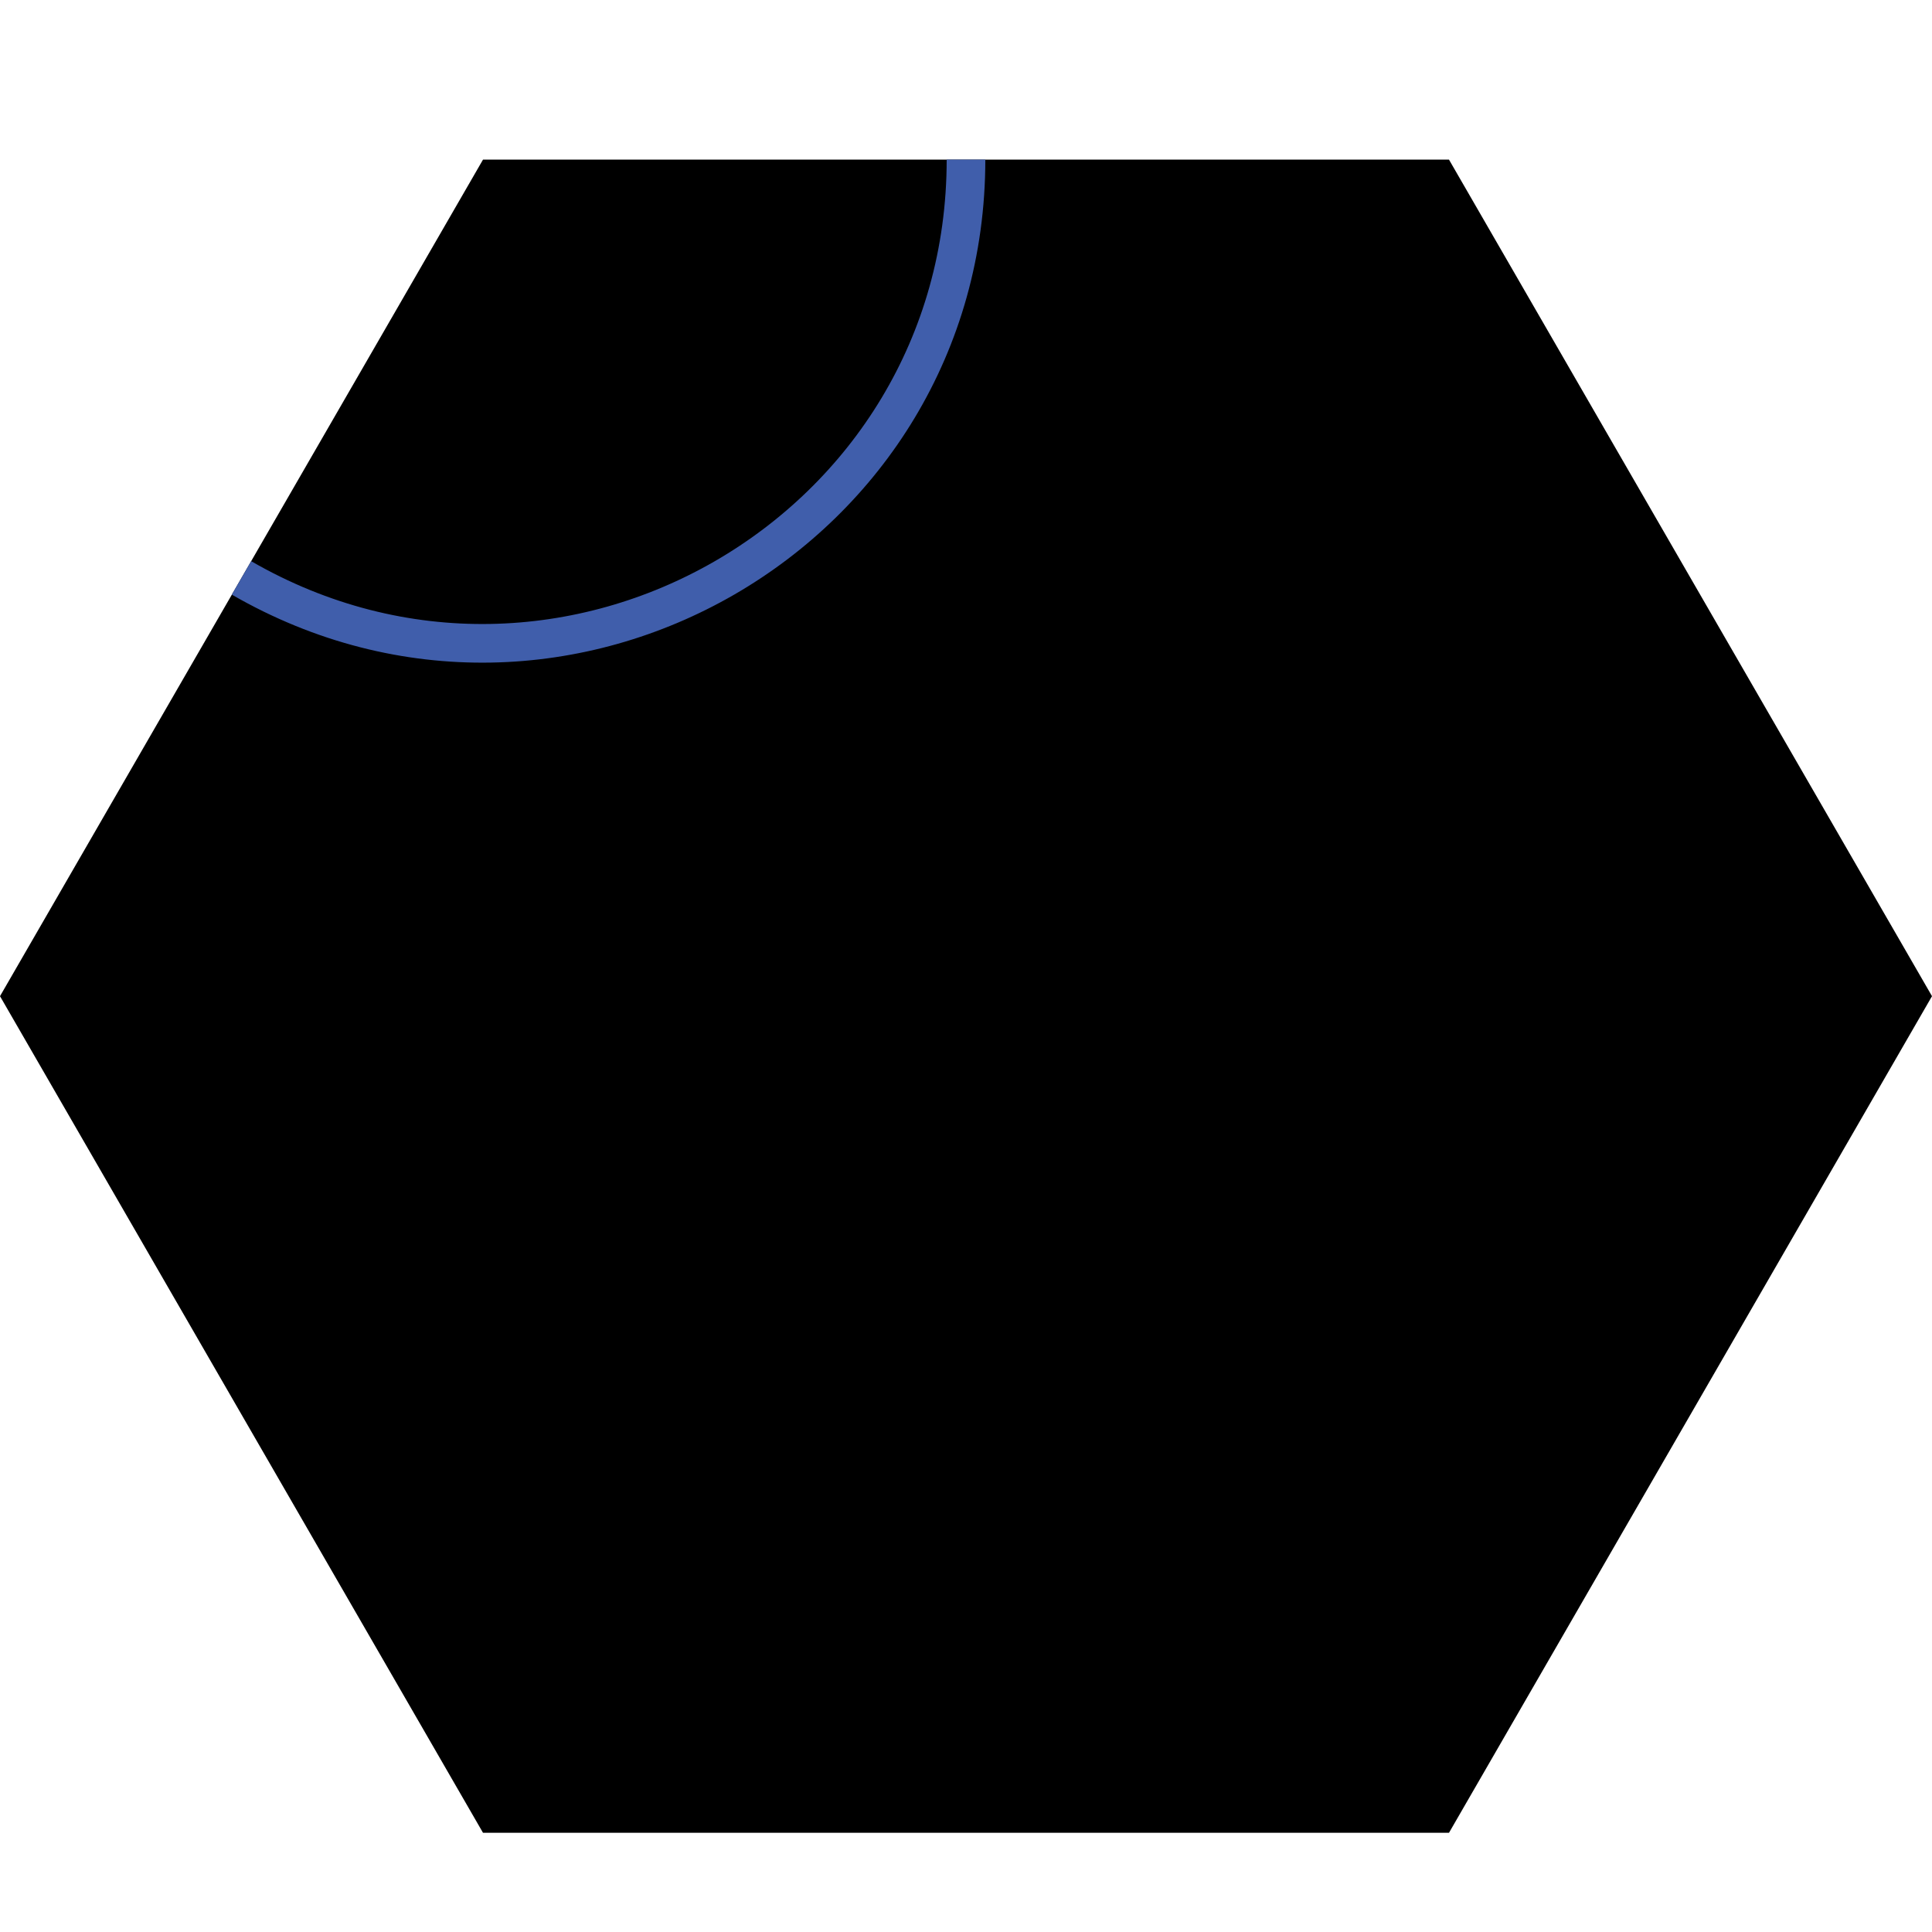
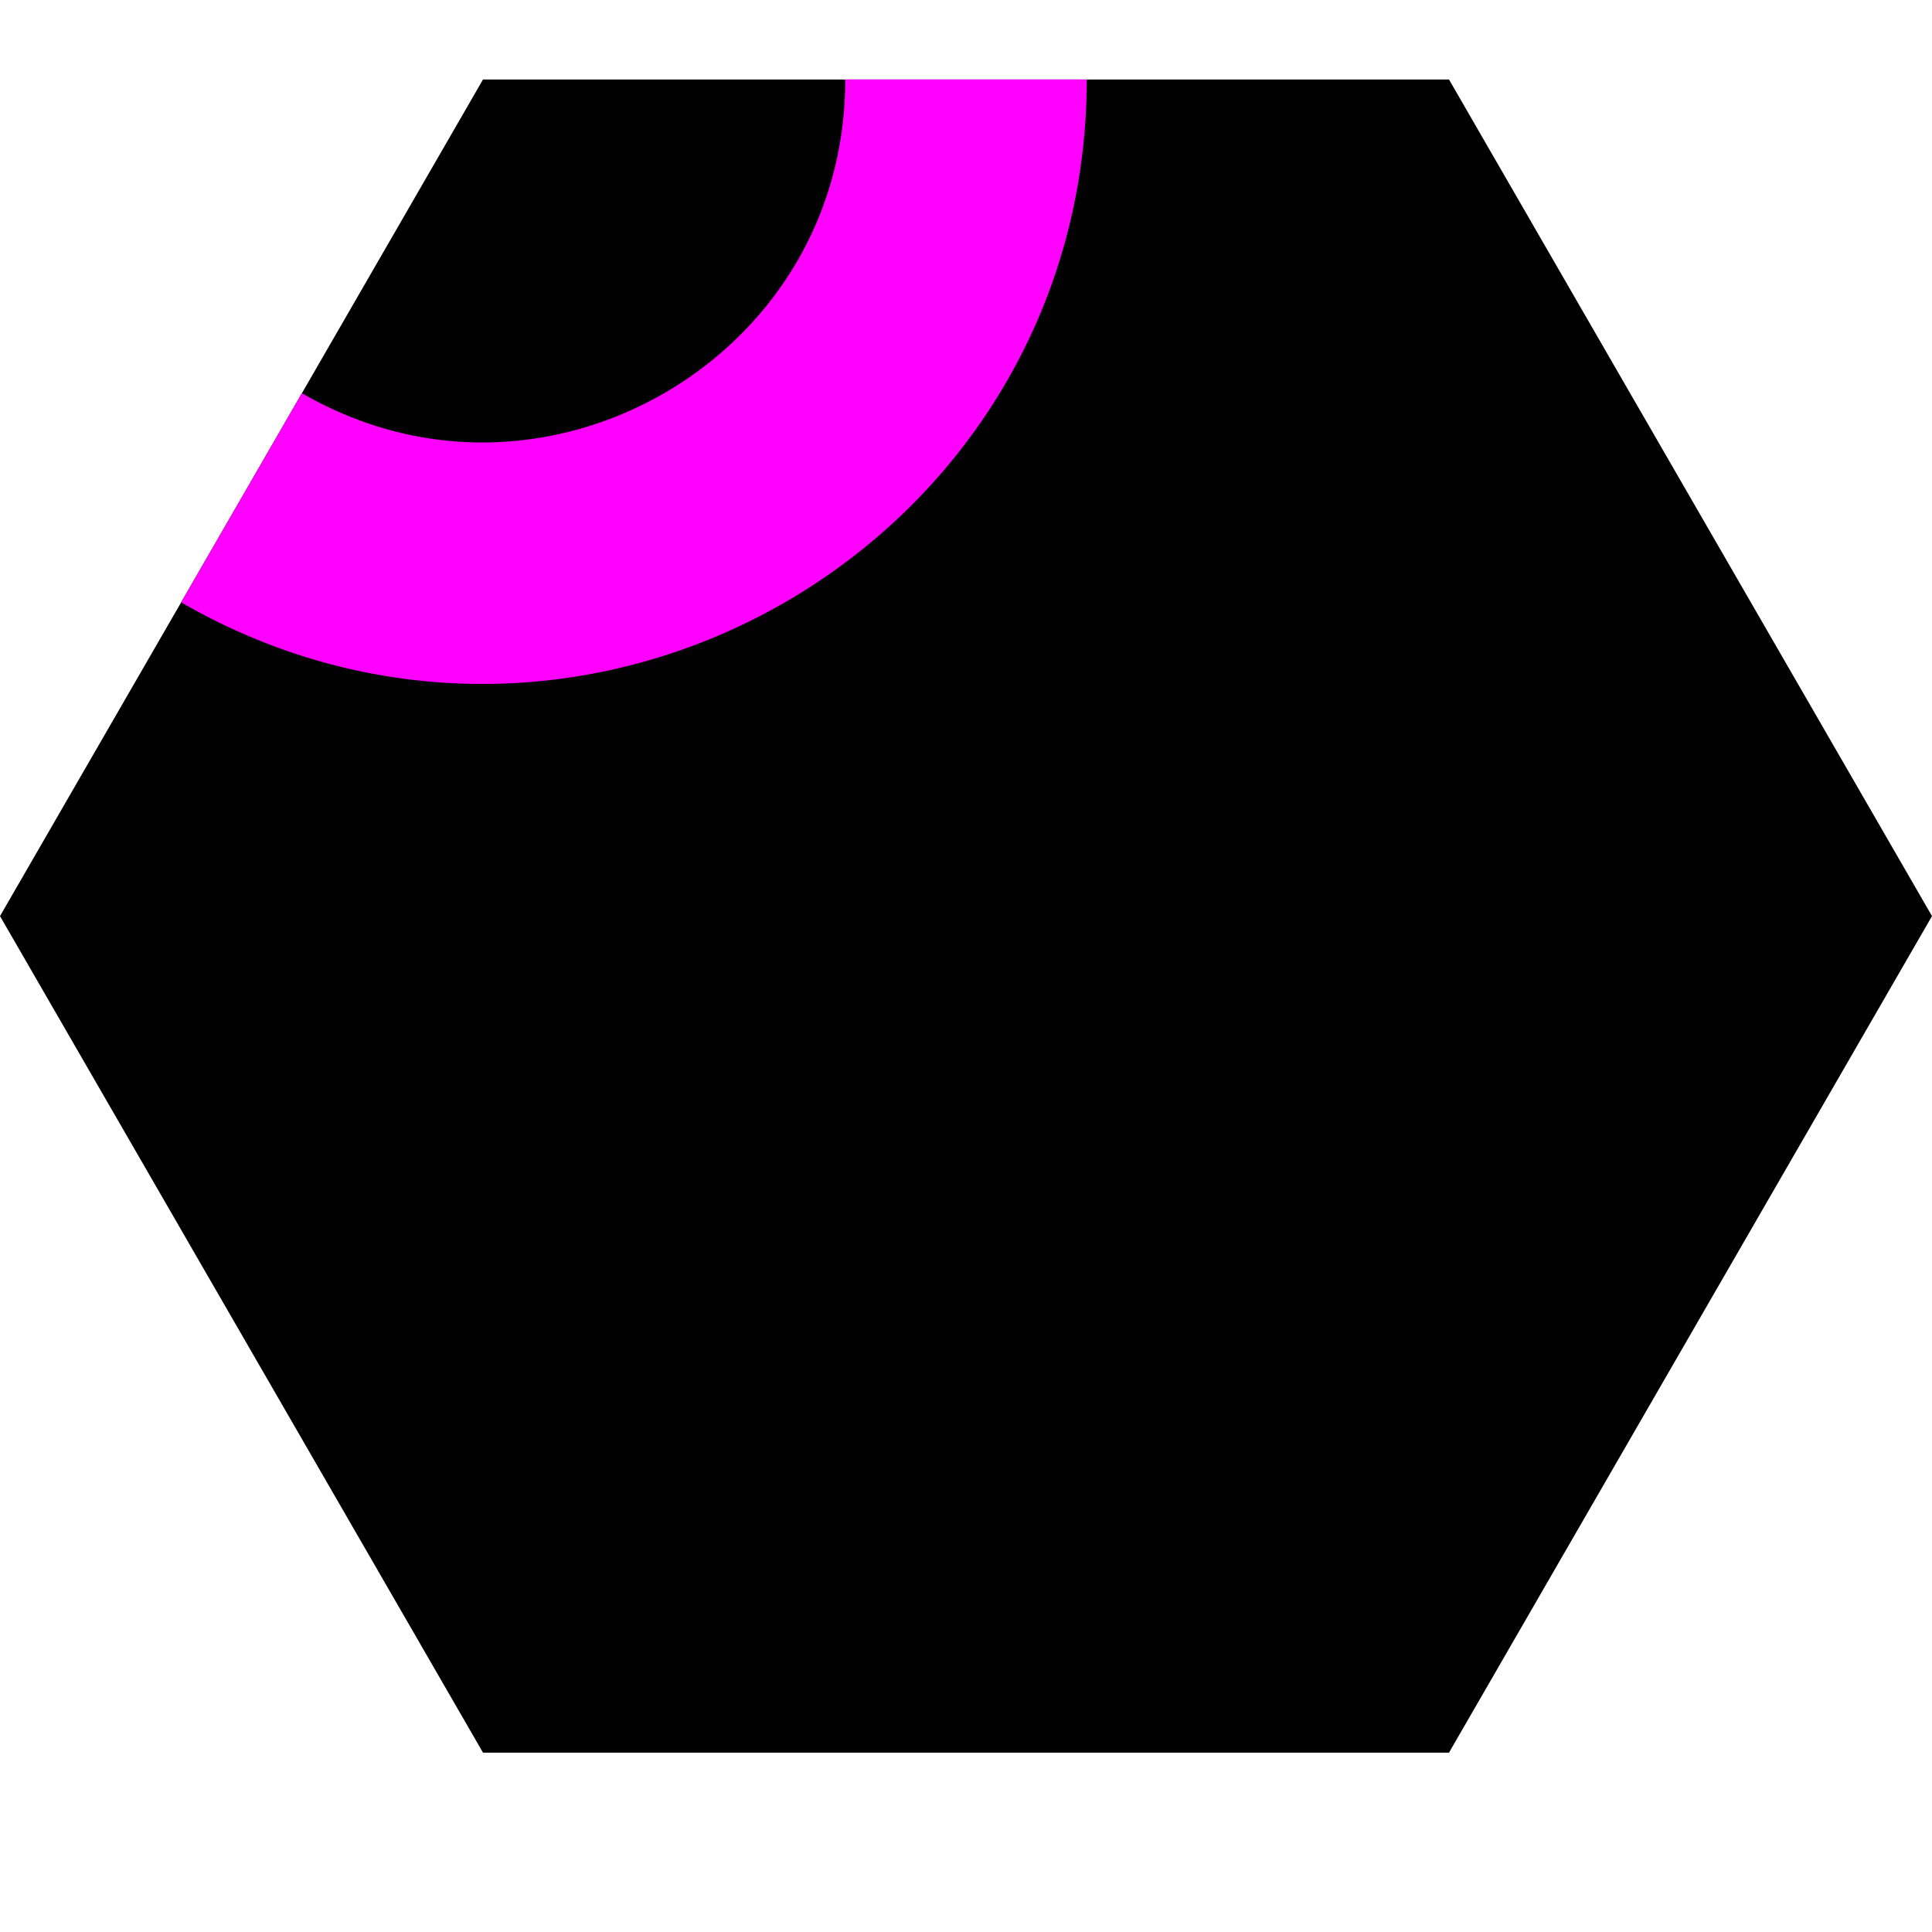
<svg xmlns="http://www.w3.org/2000/svg" version="1.1" viewBox="0 0 400 400">
  <defs>
    <style>
      .cls-1 {
        fill: none;
-         stroke: #405eab;
+         stroke: #FF00FF;
        stroke-miterlimit: 10;
-         stroke-width: 8px;
+         stroke-width: 50px;
+       }
+ 
+       .cls-2 {
+         fill: #010101;
      }
    </style>
  </defs>
  <g>
    <g id="Layer_1">
      <g>
-         <polygon points="300 379.46 200 379.46 100 379.46 50 292.86 0 206.25 50 119.65 100 33.05 200 33.05 300 33.05 350 119.65 400 206.25 350 292.86 300 379.46" />
-         <path class="cls-1" d="M156.05,196.05" />
-         <path class="cls-1" d="M200,33.05" />
-         <path class="cls-1" d="M50,119.65h0c66.67,38.49,150-9.62,150-86.6h0" />
+         <polygon class="cls-2" points="100 16.46 50 103.07 0 189.67 50 276.27 100 362.87 200 362.87 300 362.87 350 276.27 400 189.67 350 103.07 300 16.46 200 16.46 100 16.46" />
+         <path class="cls-1" d="M200,16.46h0c0,76.98-83.33,125.09-150,86.6h0" />
      </g>
    </g>
  </g>
</svg>
